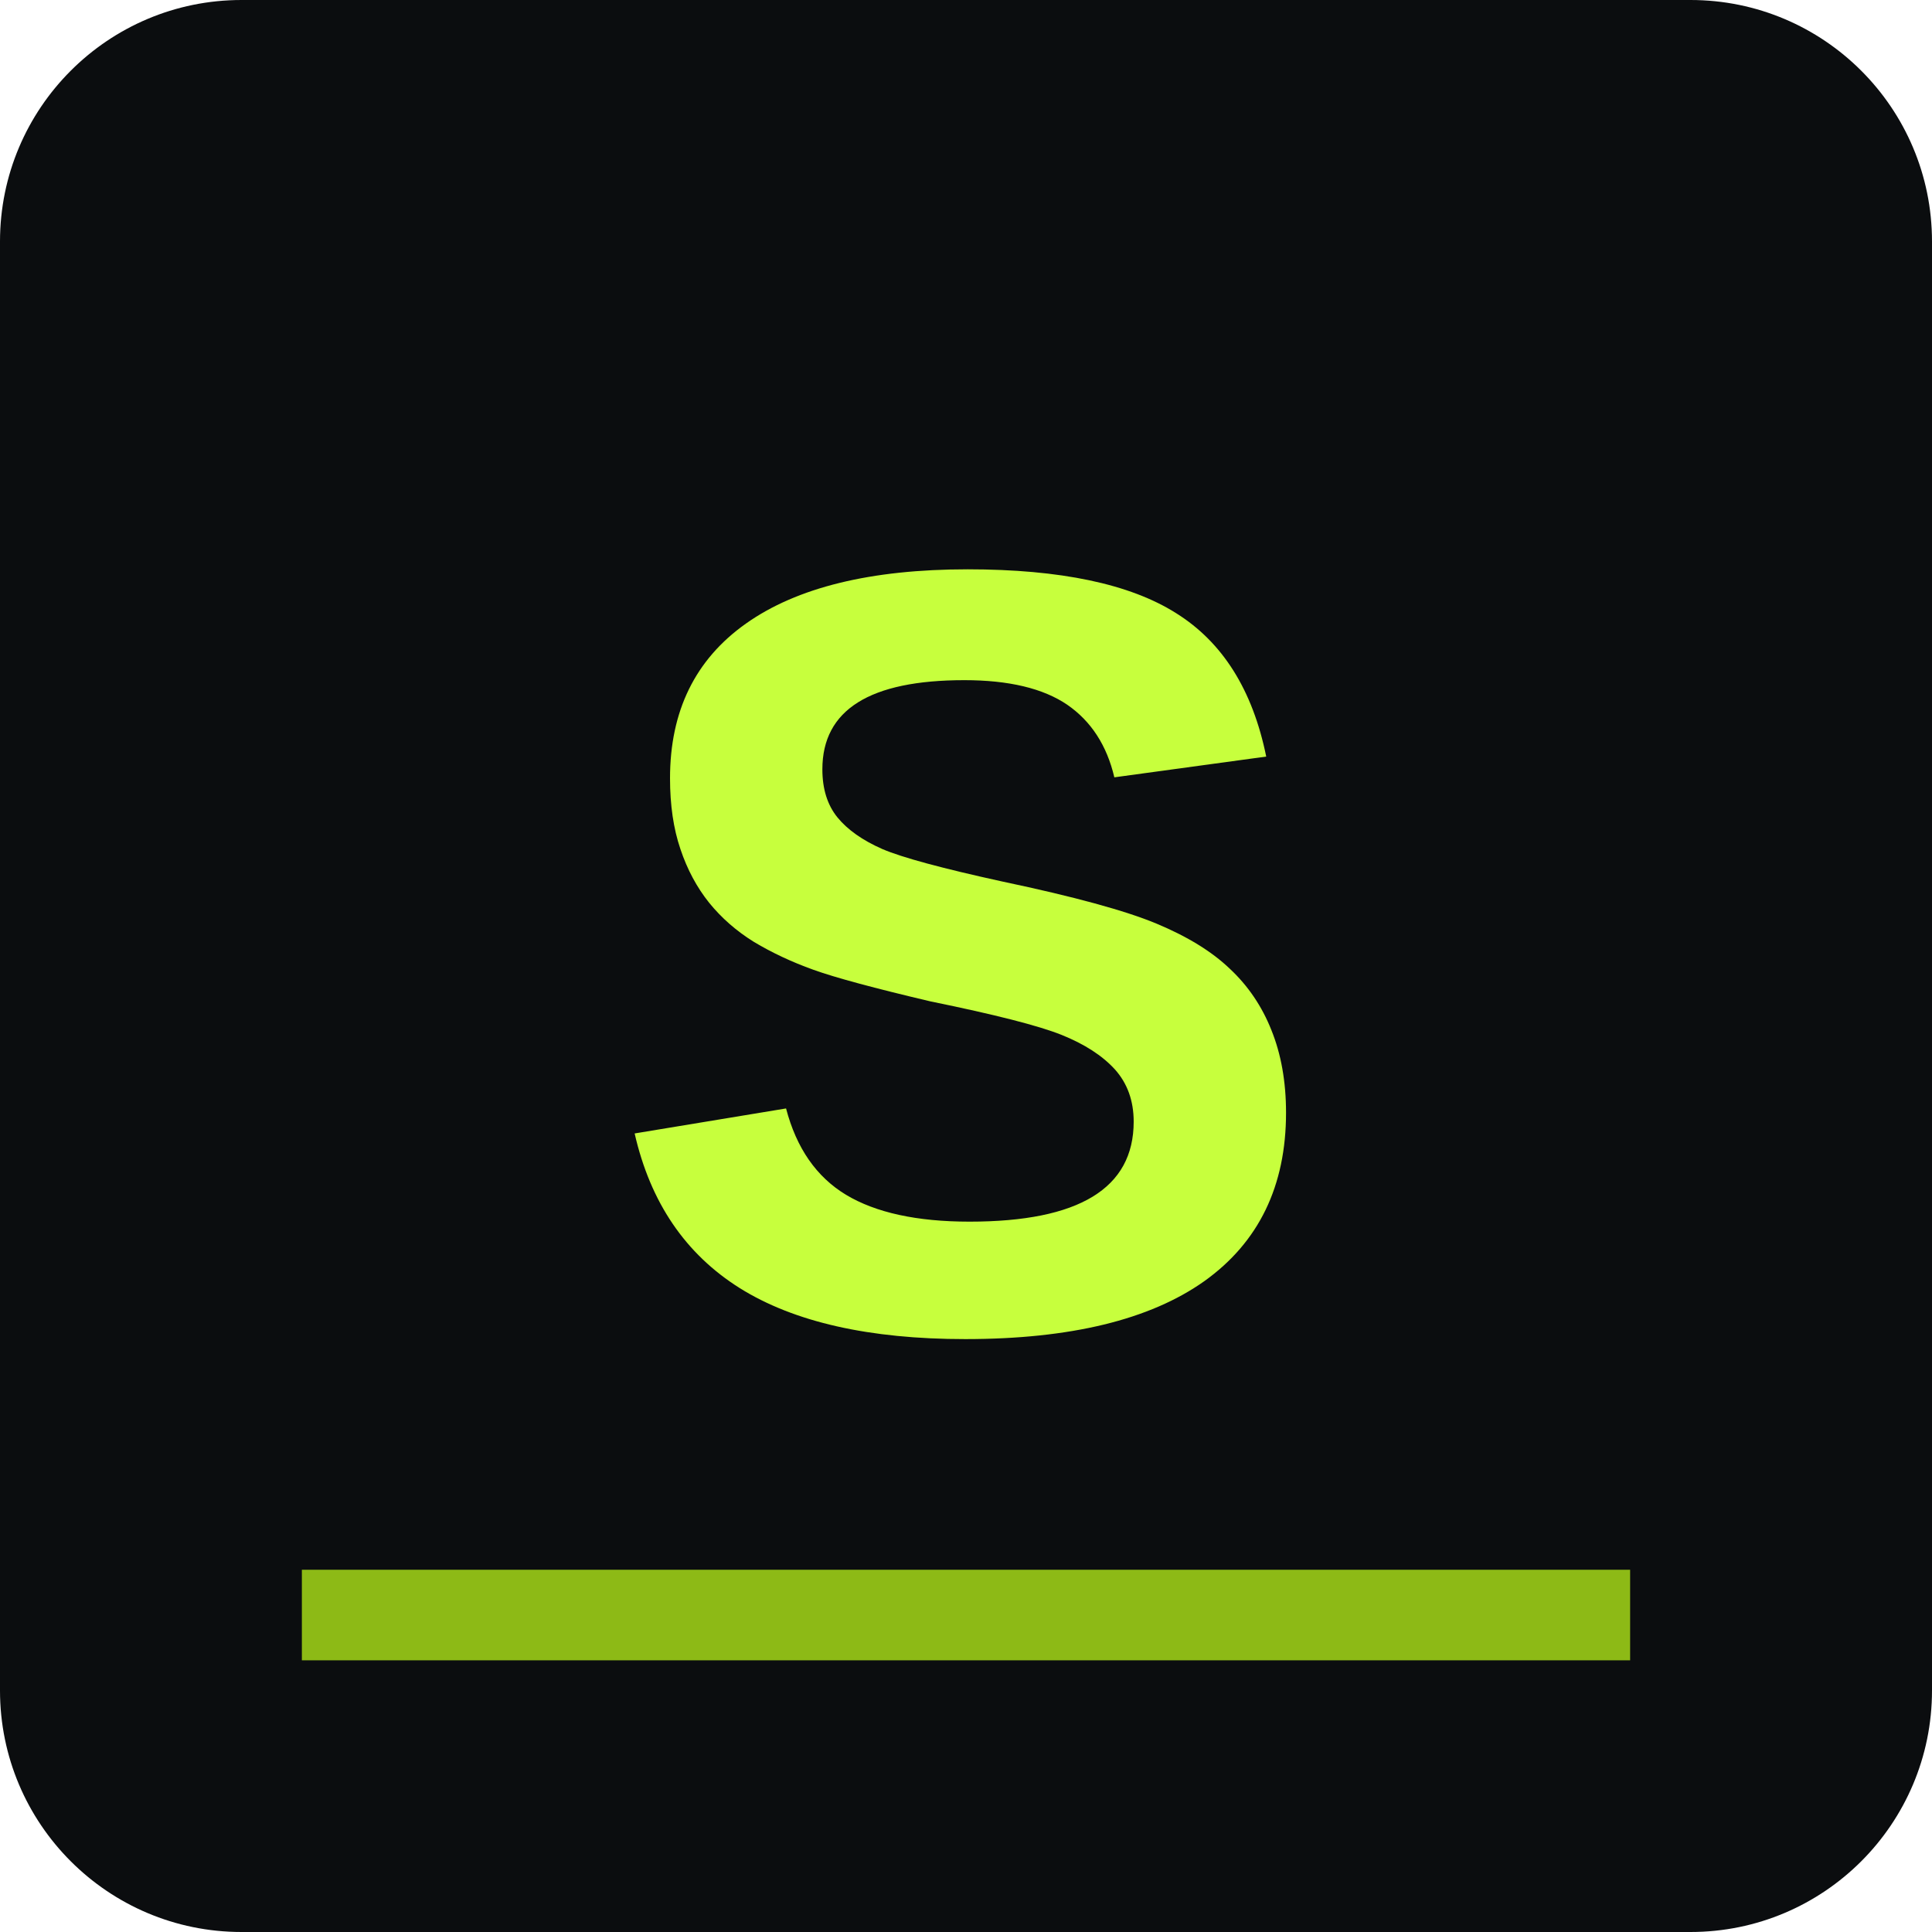
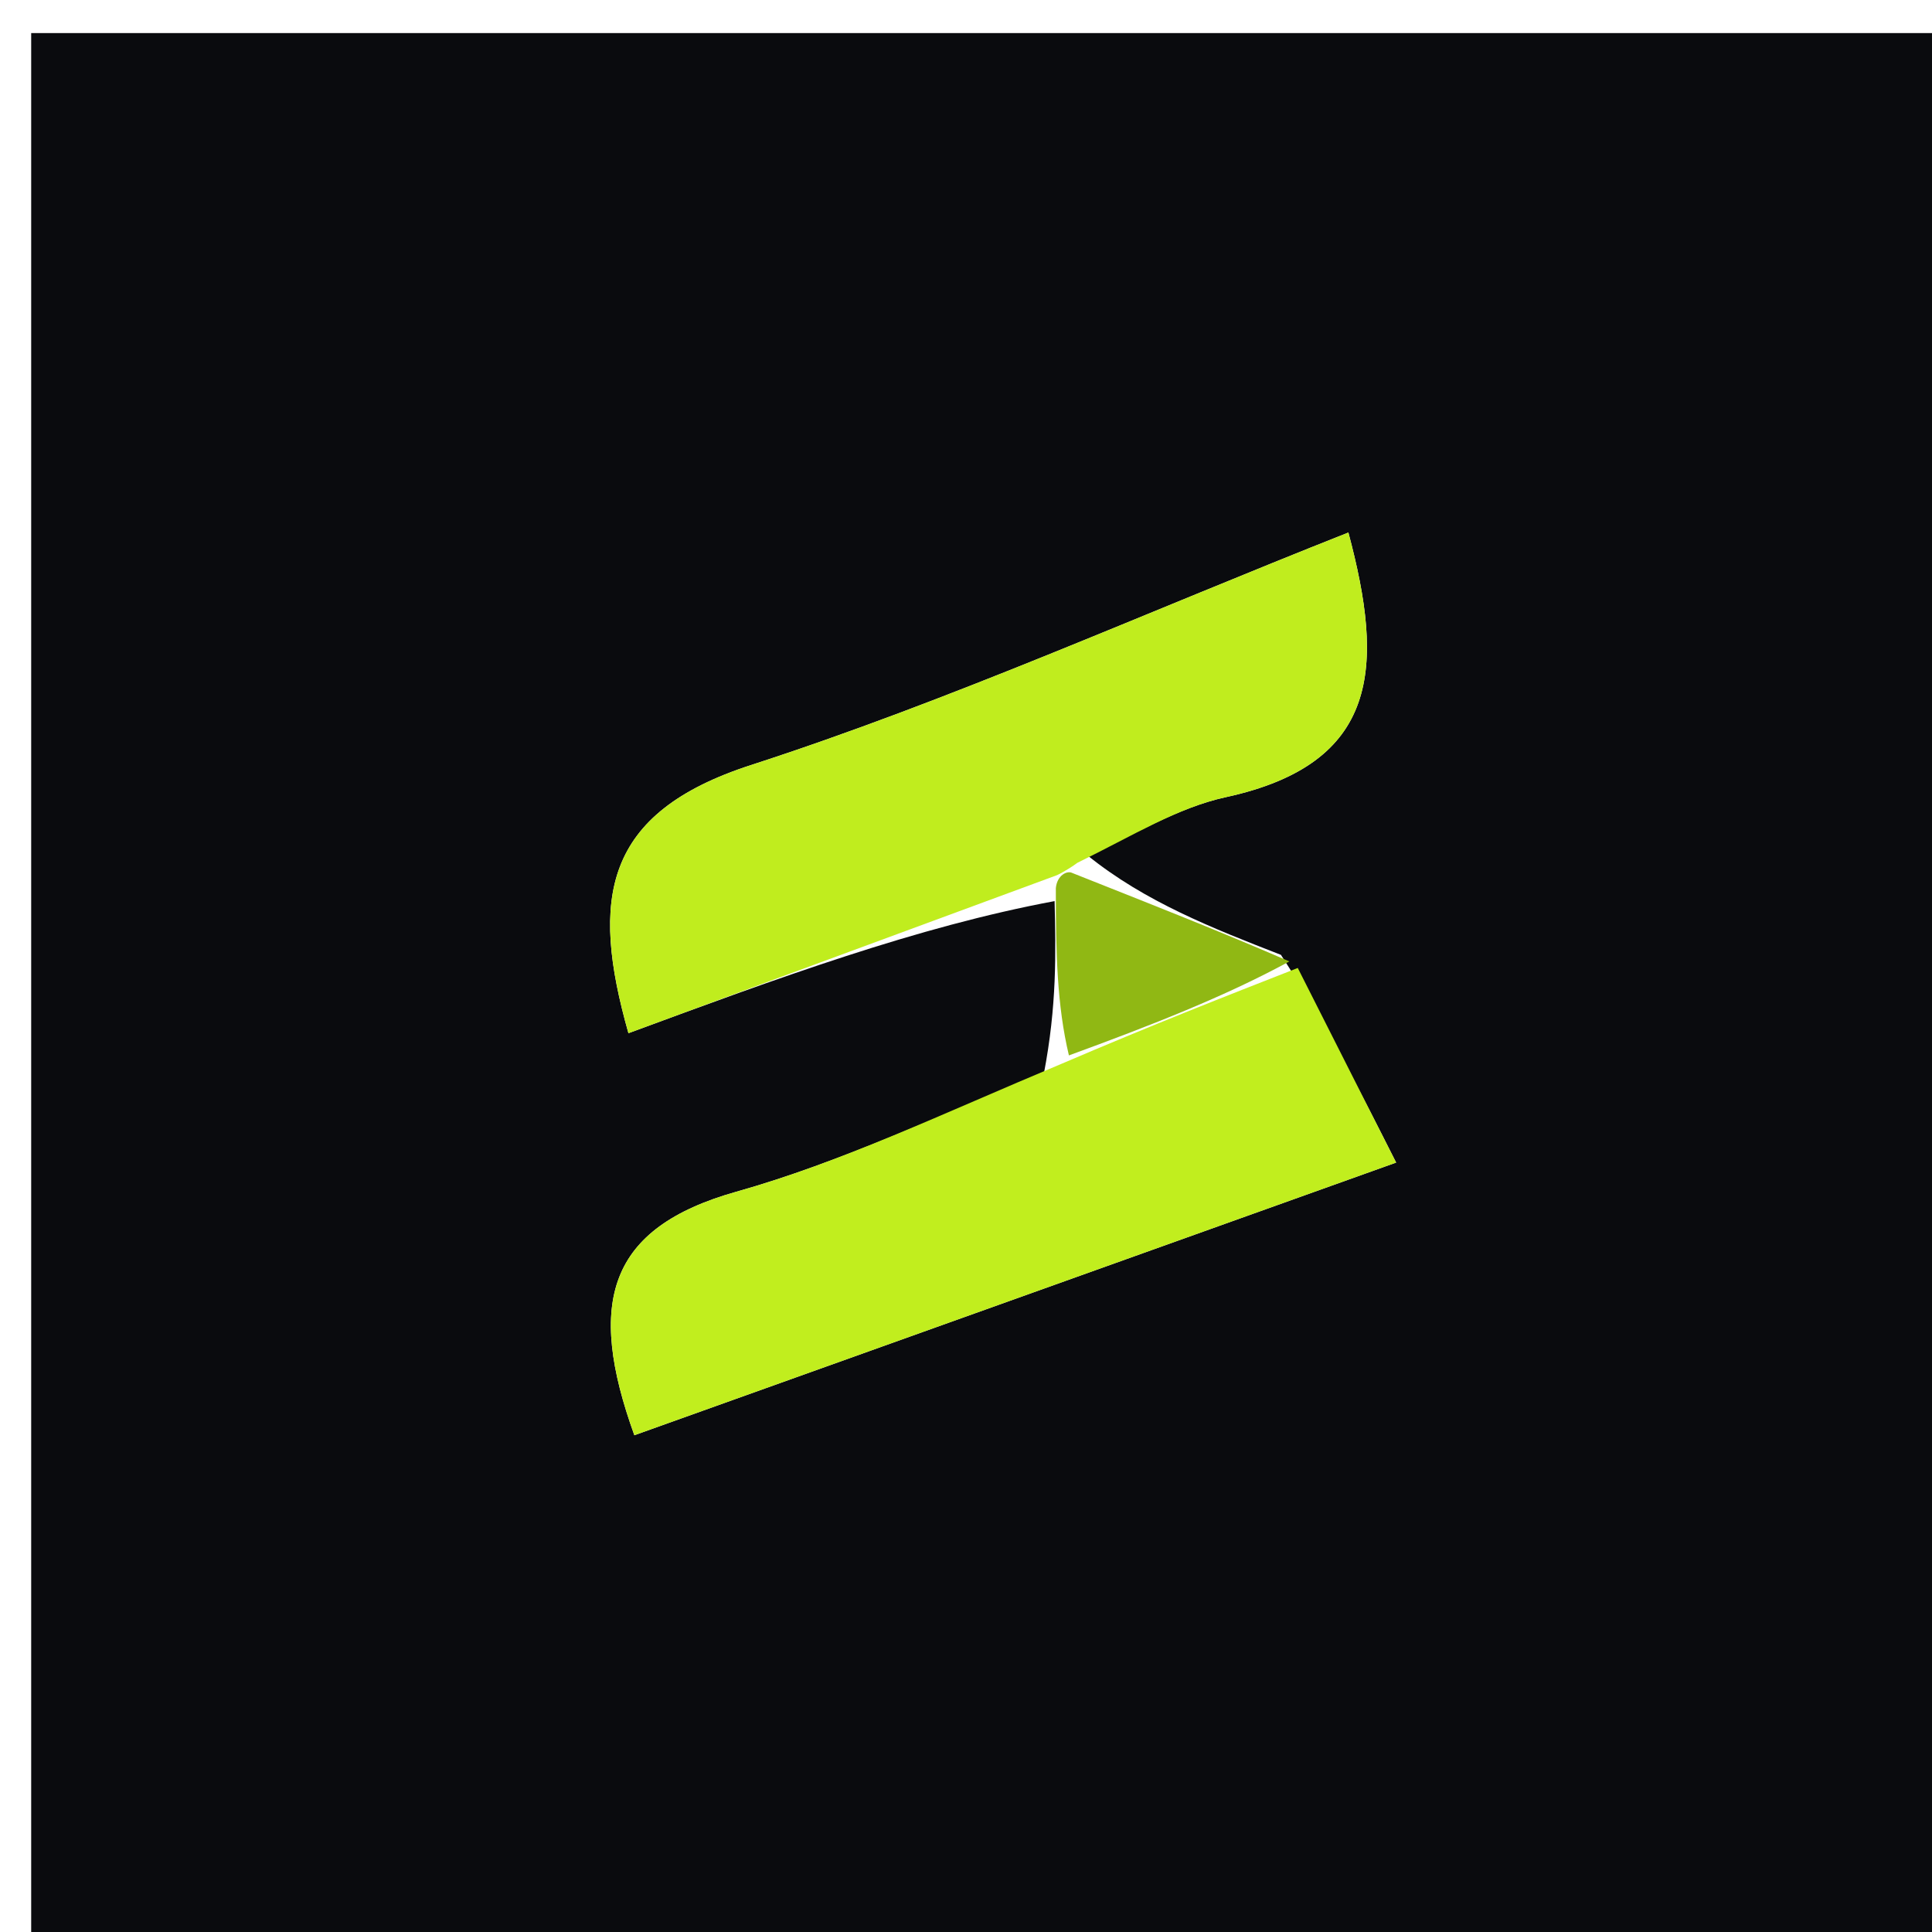
- <svg xmlns="http://www.w3.org/2000/svg" viewBox="0 0 64 64">
-   <rect width="64" height="64" rx="8" fill="#0B0D0F" />
-   <text x="32" y="44" font-family="Arial, sans-serif" font-weight="800" font-size="36" text-anchor="middle" fill="#C7FF3D">S</text>
-   <rect x="10" y="52" width="44" height="3" fill="#8DBA16" />
+ <svg xmlns="http://www.w3.org/2000/svg" version="1.1" id="Layer_1" x="0px" y="0px" width="64" viewBox="0 0 64 64" enable-background="new 0 0 64 64" xml:space="preserve" height="64">
+   <path fill="#0A0B0E" opacity="1" stroke="none" d=" M35,65   C23.355,65 12.21,65 1.033,65   C1.033,43.73 1.033,22.461 1.033,1.095   C22.228,1.095 43.456,1.095 64.842,1.095   C64.842,22.332 64.842,43.666 64.842,65   C55.128,65 45.314,65 35,65  M42.433,31.631   C40.183,30.754 37.932,29.878 36.021,28.333   C37.545,27.675 39.012,26.754 40.604,26.408   C45.728,25.293 45.853,22.078 44.667,17.641   C37.831,20.342 31.472,23.207 24.876,25.344   C19.98,26.93 19.551,29.767 20.818,34.226   C25.763,32.403 30.39,30.696 34.935,29.85   C34.974,31.577 35.014,33.303 34.577,35.579   C31.189,36.902 27.878,38.496 24.393,39.477   C20.135,40.676 19.426,43.146 21.014,47.544   C29.112,44.646 37.117,41.78 46.249,38.512   C45.018,36.077 44.004,34.071 42.433,31.631  z" />
+   <path fill="#C0ED1E" opacity="1" stroke="none" d=" M35.017,28.99   C30.39,30.696 25.763,32.403 20.818,34.226   C19.551,29.767 19.98,26.93 24.876,25.344   C31.472,23.207 37.831,20.342 44.667,17.641   C45.853,22.078 45.728,25.293 40.604,26.408   C39.012,26.754 37.545,27.675 35.687,28.583   C35.352,28.832 35.017,28.99 35.017,28.99  z" />
+   <path fill="#C1EE1E" opacity="1" stroke="none" d=" M42.99,32.065   C44.004,34.071 45.018,36.077 46.249,38.512   C37.117,41.78 29.112,44.646 21.014,47.544   C19.426,43.146 20.135,40.676 24.393,39.477   C27.878,38.496 31.189,36.902 35.171,35.237   C38.173,33.951 40.582,33.008 42.99,32.065  z" />
+   <path fill="#90B814" opacity="1" stroke="none" d=" M42.712,31.848   C40.582,33.008 38.173,33.951 35.409,34.962   C35.014,33.303 34.974,31.577 34.976,29.42   C35.017,28.99 35.352,28.832 35.517,28.917   C37.932,29.878 40.183,30.754 42.712,31.848  z" />
</svg>
